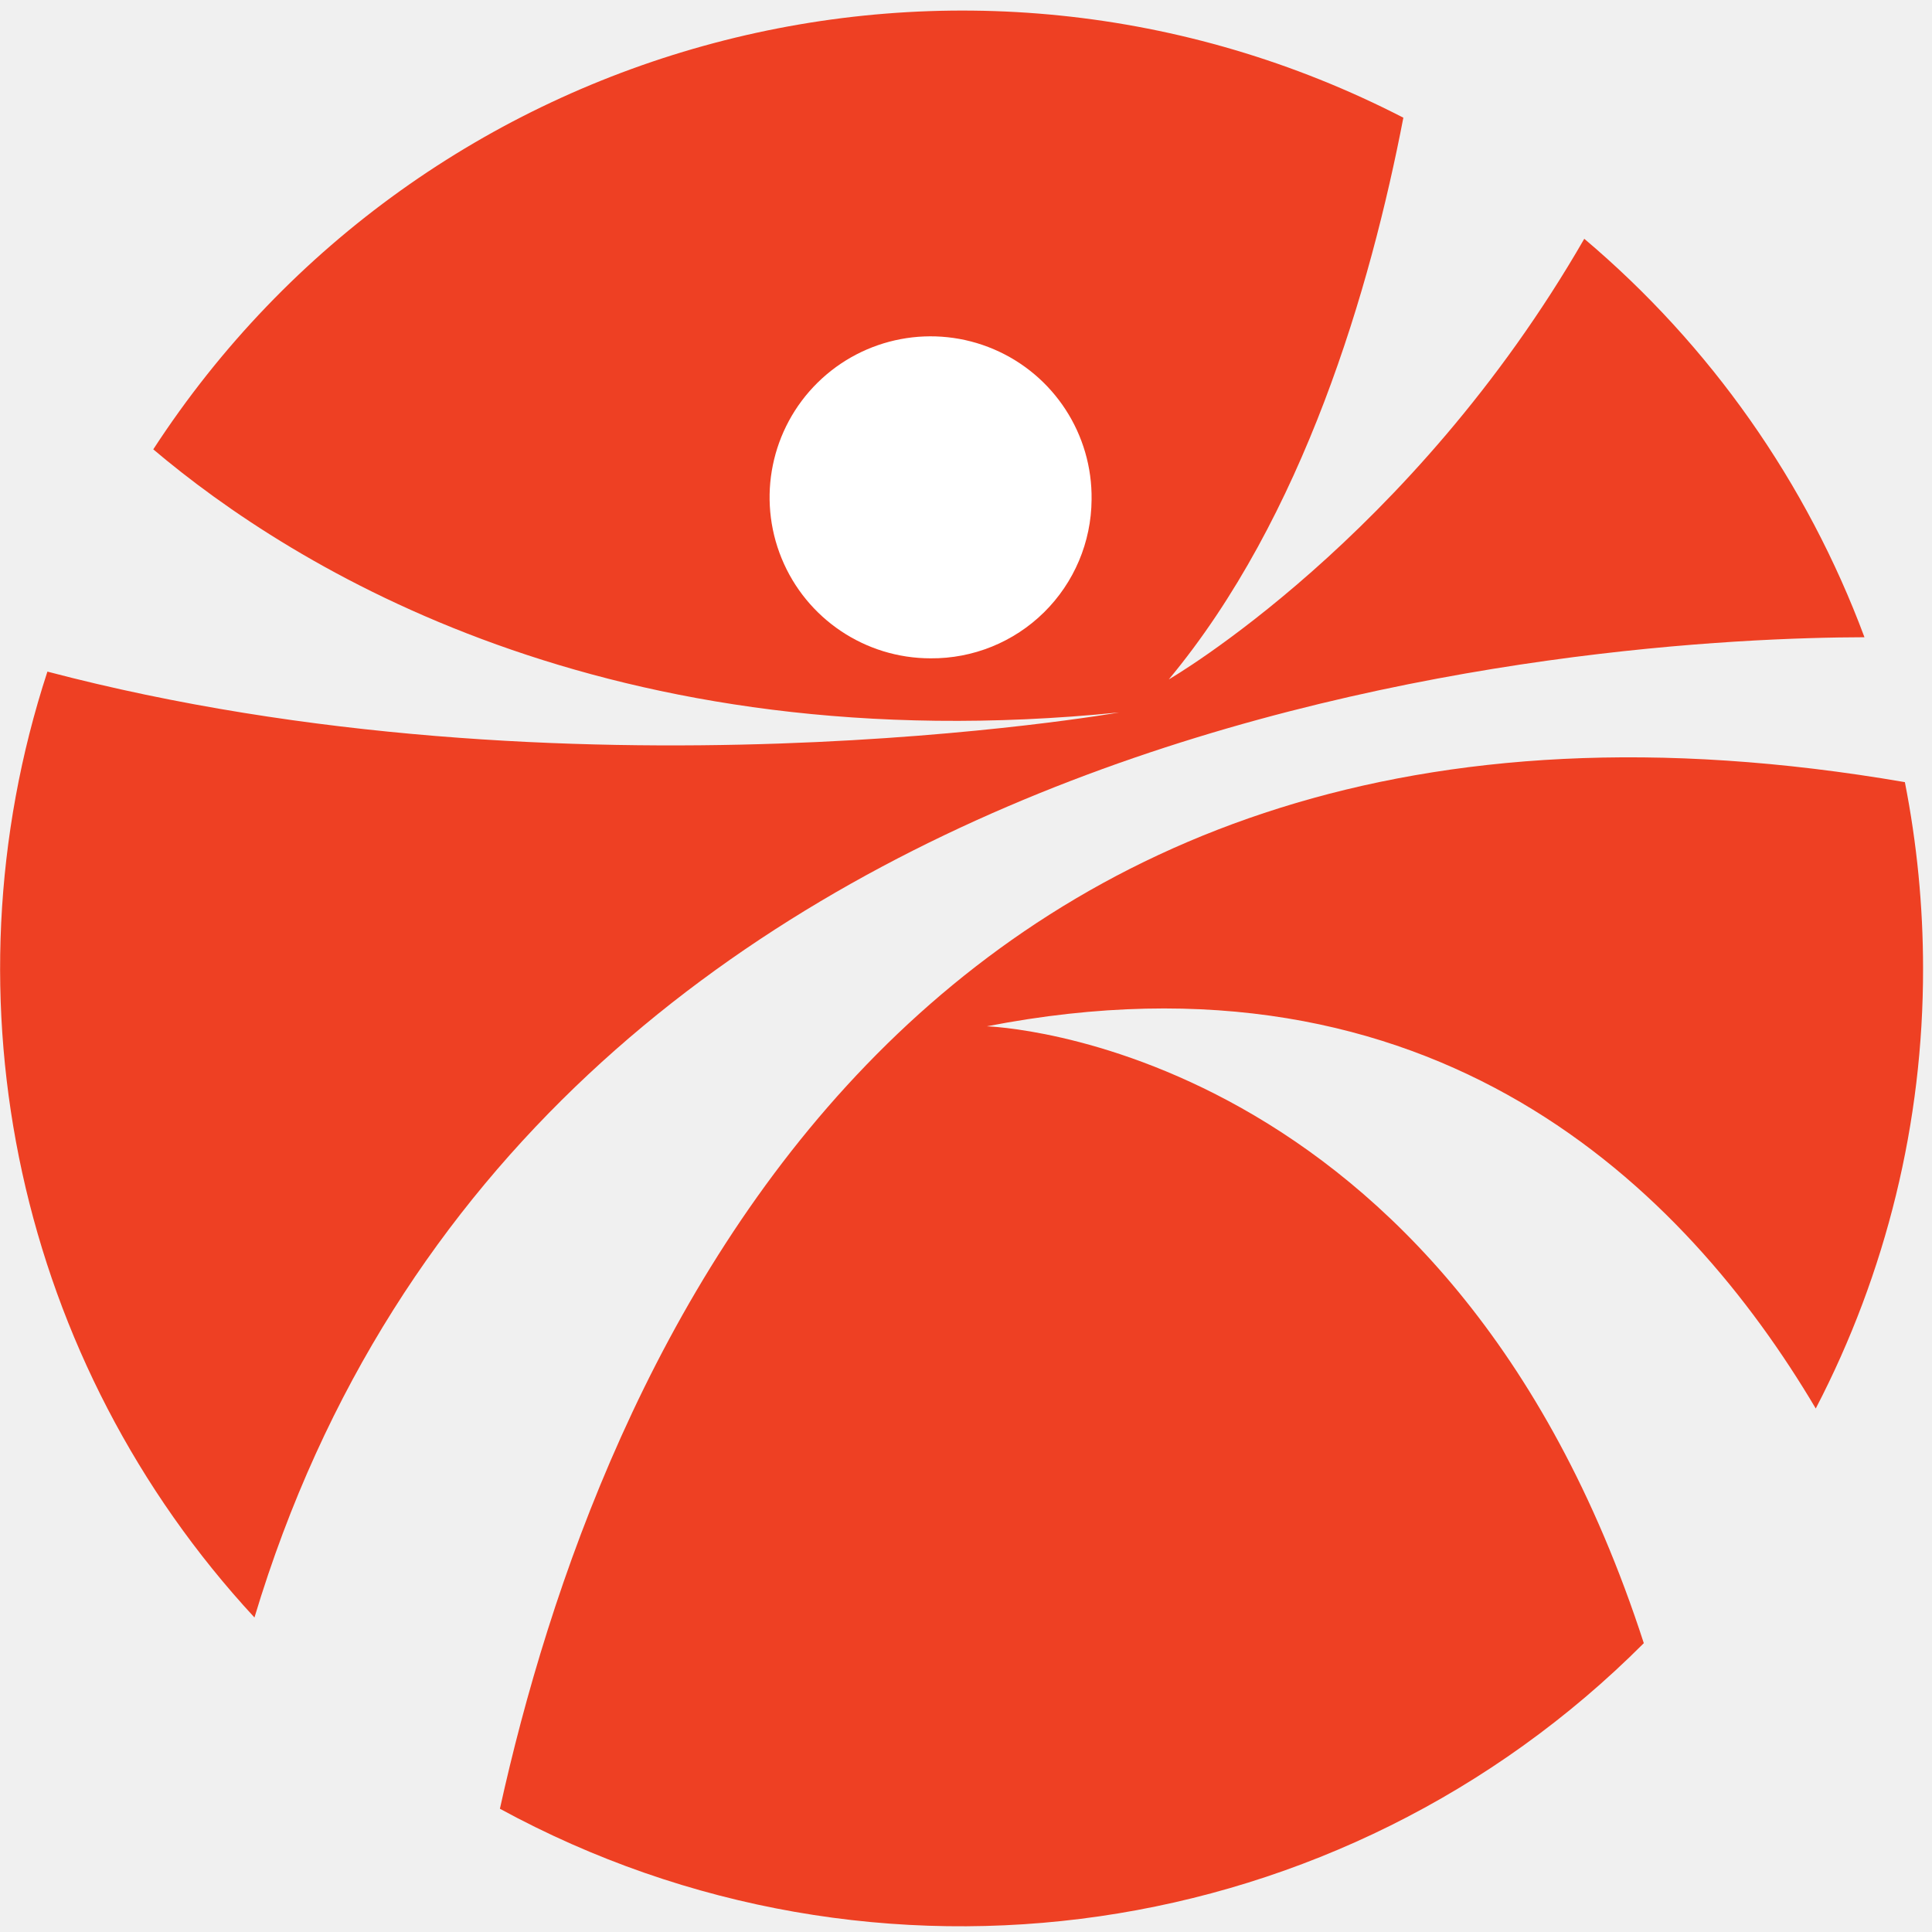
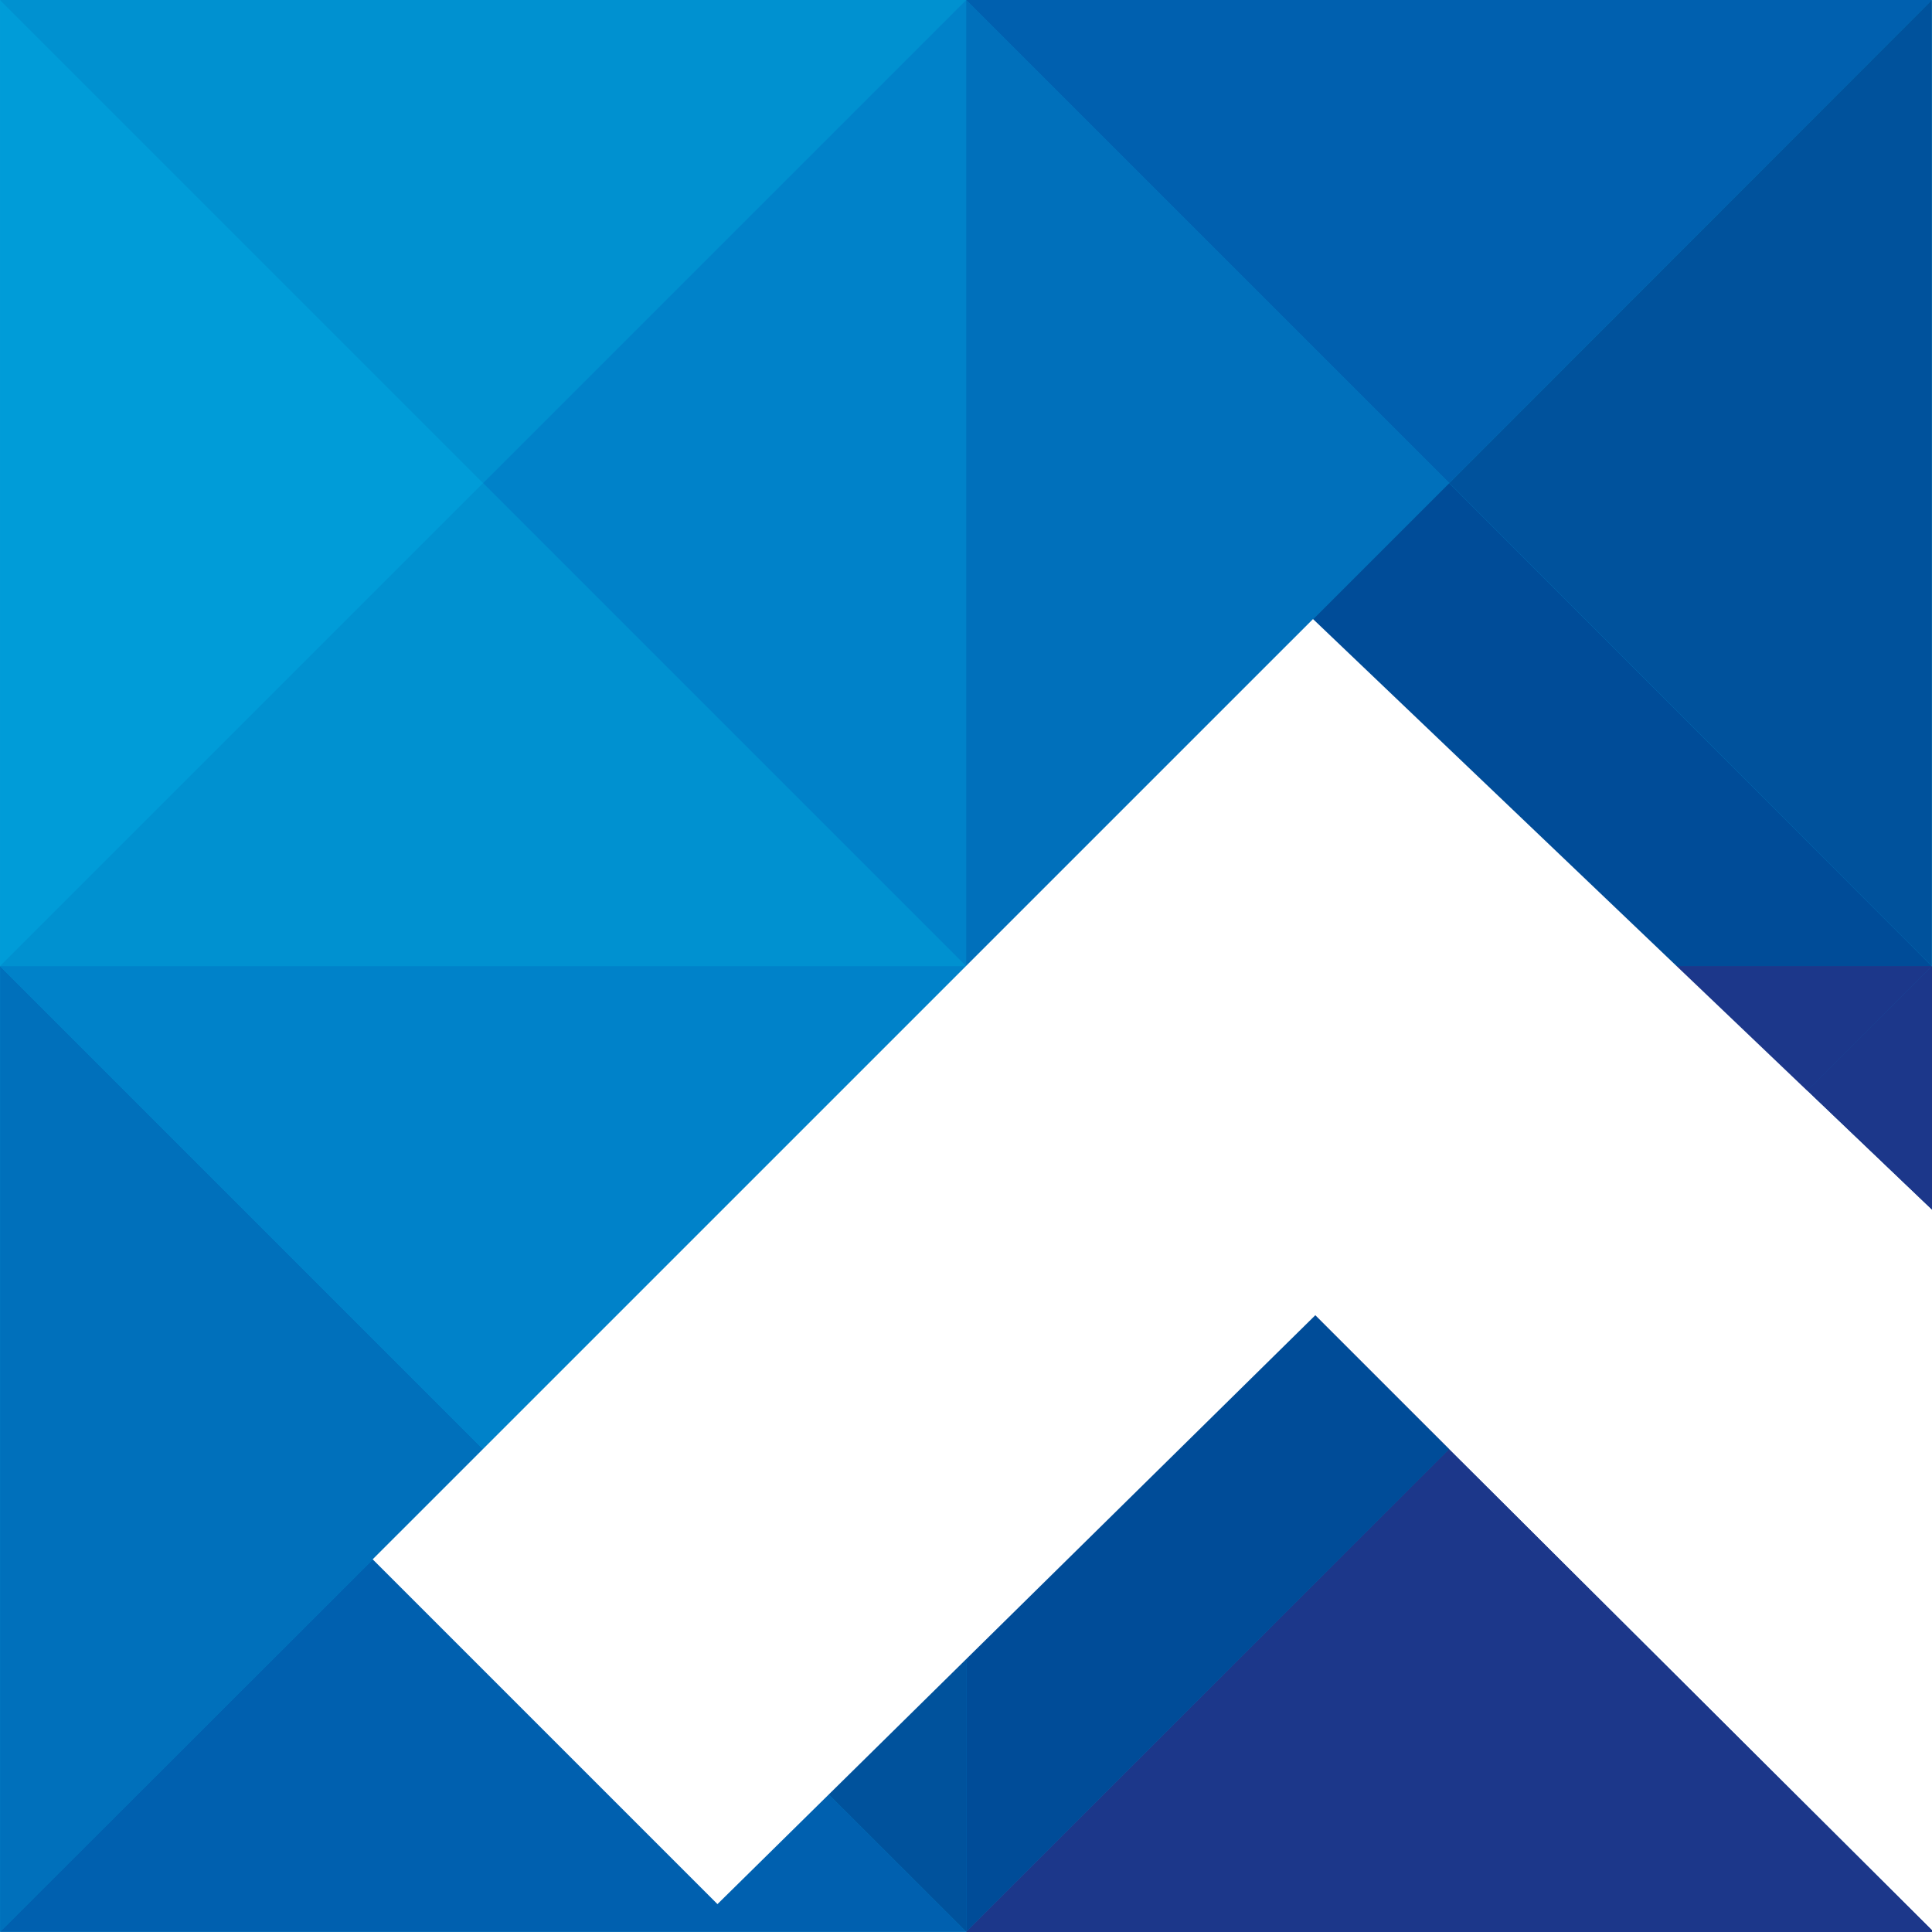
- <svg xmlns="http://www.w3.org/2000/svg" viewBox="0 0 24 24">
-   <g fill="none">
-     <path d="m12.255 12.75c5.566-1.086 8.68 2.01 10.301 4.747a11.807 11.807 0 0 0 1.333-5.466c0-.777-.076-1.553-.226-2.315-12.34-2.124-16.234 7.228-17.453 12.753a11.98 11.98 0 0 0 14.21-2.057c-2.432-7.504-8.166-7.663-8.166-7.663z" fill="#ee4023" />
-     <path d="m19.68 2.967c-2.15 3.733-5.161 5.473-5.161 5.473 1.674-2.013 2.506-4.862 2.914-6.978a11.981 11.981 0 0 0 -15.529 4.12c1.733 1.466 5.639 3.909 12 3.268 0 0-6.824 1.2-13.315-.507a11.867 11.867 0 0 0 2.572 11.75c3.451-11.482 16.915-12.17 20-12.177a11.92 11.92 0 0 0 -3.481-4.95z" fill="#ee4023" />
-     <path d="m13.56 6.208a2 2 0 1 0 -2 1.97 1.984 1.984 0 0 0 2-1.97z" fill="#fff" />
+ <svg xmlns="http://www.w3.org/2000/svg" viewBox="66 67 35.75 35.75" fill="none">
+   <g clip-path="url(#clip0_838_55641)">
+     <path d="M184.463 98.987H171.538C171.311 98.987 171.259 98.909 171.224 98.822V92.511H184.463V98.987ZM189.442 89.447H166.245V98.882C166.376 100.571 167.647 101.92 169.335 102.033H189.442V89.447ZM126.05 99.492C127.713 97.664 128.67 94.957 128.679 91.266V70.403H122.969V91.249C122.969 93.477 122.447 94.974 121.602 95.915C120.767 96.837 119.644 97.177 118.512 97.185H118.451C116.197 97.185 114.421 96.245 112.959 94.522L109.817 97.951C111.749 100.362 114.552 102.329 118.8 102.329C121.863 102.329 124.37 101.354 126.059 99.483M151.205 92.99C151.205 95.801 149.229 97.751 146.983 98.212C146.304 98.36 145.756 98.386 145.478 98.386C145.199 98.386 140.255 98.386 140.255 98.386V87.576C140.255 87.576 145.478 87.576 145.486 87.576C146.174 87.576 146.983 87.75 146.992 87.75C149.238 88.237 151.187 90.448 151.205 92.955V92.999V92.99ZM148.637 79.011C148.611 81.675 146.331 84.164 143.902 84.173C143.867 84.173 140.264 84.19 140.264 84.19V73.728C140.264 73.728 140.908 73.684 141.63 73.684C142.422 73.684 143.493 73.719 144.538 73.876C146.6 74.198 148.611 76.478 148.637 78.915V79.002V79.011ZM157.228 93.382V93.329C157.228 89.5 154.478 86.618 150.474 85.382L149.743 85.156L150.421 84.773C152.772 83.415 154.016 81.431 154.025 78.707V78.602C154.025 76.583 153.224 74.529 151.527 72.988C149.847 71.465 147.305 70.455 143.85 70.429H134.772V101.894H145.408C149.49 101.894 152.45 100.771 154.391 99.126C156.314 97.499 157.219 95.375 157.237 93.399M161.719 86.053H195.099V82.998H189.015V70.325H165.932L167.064 73.371H184.037V82.998H160.614L161.719 86.053ZM219.758 75.207C219.758 77.157 217.887 78.759 215.554 78.759C213.221 78.759 211.35 77.148 211.35 75.207C211.35 73.258 213.221 71.656 215.554 71.656C217.887 71.656 219.758 73.266 219.758 75.207ZM224.371 75.207C224.371 71.378 220.411 68.314 215.563 68.305C210.715 68.305 206.754 71.369 206.754 75.207C206.754 79.037 210.723 82.101 215.563 82.101C220.411 82.101 224.371 79.037 224.371 75.207ZM219.941 95.819C219.941 97.856 217.991 99.527 215.554 99.527C213.117 99.527 211.176 97.856 211.167 95.819C211.167 93.782 213.117 92.111 215.554 92.111C217.991 92.111 219.932 93.782 219.941 95.819ZM219.053 89.186C217.974 88.838 216.79 88.638 215.554 88.638C214.318 88.638 213.134 88.829 212.055 89.186V86.053H219.053V89.186ZM223.074 86.053H232.379V83.015H198.764L199.869 86.053H208.042V91.71C207.007 92.868 206.389 94.287 206.389 95.819C206.389 99.805 210.514 102.991 215.563 103C220.611 103 224.728 99.805 224.737 95.819C224.737 94.287 224.119 92.877 223.083 91.71V86.053H223.074ZM248.438 81.579C248.325 81.126 248.29 79.734 248.29 78.193C248.29 76.661 248.325 74.964 248.36 73.832H255.488V70.751H235.756L236.896 73.832H243.668C243.694 74.964 243.738 76.661 243.738 78.193C243.738 79.734 243.703 81.118 243.59 81.57C242.806 84.869 240.622 87.141 238.637 88.594C236.644 90.039 234.738 90.709 234.738 90.709L236.035 93.312L236.122 93.294C242.597 91.945 245.365 87.715 246.018 86.531C246.68 87.715 249.439 91.945 255.915 93.294L256.002 93.312L257.307 90.709C257.307 90.709 255.392 90.048 253.408 88.594C251.415 87.141 249.239 84.869 248.455 81.57M260.319 102.025H265.306V69.559H260.319V102.025ZM299.505 84.643L300.802 82.049L300.662 82.014C300.662 82.014 298.312 81.466 295.684 80.073C293.098 78.707 290.27 76.522 289.164 73.275H299.244V70.229H273.941L275.081 73.275H284.081C282.976 76.522 280.147 78.707 277.562 80.073C274.942 81.466 272.592 82.014 272.583 82.014L272.444 82.049L273.741 84.643H273.819C280.887 84.173 285.613 79.046 286.623 77.853C287.632 79.046 292.359 84.173 299.426 84.643H299.505ZM303.822 91.075V87.759H269.389L270.529 91.075H284.177V102.025H289.19V91.075H303.822Z" fill="#021D49" />
+     <path d="M66.001 67V102.747H101.748V102.713L92.818 93.817L99.442 87.184L101.748 89.387V67H66.001Z" fill="#0091D0" />
+     <path d="M66.001 67V84.878L74.94 75.939L66.001 67Z" fill="#009CD8" />
+     <path d="M66.001 67L74.94 75.939L83.879 67H66.001Z" fill="#0091D0" />
+     <path d="M66.001 84.878H83.879L74.94 75.939L66.001 84.878Z" fill="#0091D0" />
+     <path d="M83.879 67L74.94 75.939L83.879 84.878V67Z" fill="#0082C9" />
+     <path d="M83.878 67V84.878L92.817 75.939L83.878 67Z" fill="#0070BB" />
+     <path d="M83.878 67L92.817 75.939L101.748 67H83.878Z" fill="#0060AF" />
+     <path d="M83.878 84.878H101.748L92.817 75.939L83.878 84.878Z" fill="#004C98" />
+     <path d="M101.747 67L92.817 75.939L101.747 84.878V67Z" fill="#00529C" />
+     <path d="M66.001 84.878V102.747L74.94 93.817L66.001 84.878Z" fill="#0070BB" />
+     <path d="M83.879 84.878H66.001L74.94 93.817L83.879 84.878Z" fill="#0082C9" />
+     <path d="M66.001 102.747H83.879L74.94 93.817L66.001 102.747Z" fill="#0060AF" />
+     <path d="M74.94 93.817L83.879 102.747V84.878L74.94 93.817Z" fill="#00529C" />
+     <path d="M83.878 84.878V102.747L92.817 93.817L83.878 84.878Z" fill="#004C98" />
+     <path d="M101.748 84.878H83.878L92.817 93.817L101.748 84.878Z" fill="#1C378A" />
+     <path d="M101.75 84.878L99.444 87.184L101.75 89.387V84.878Z" fill="#1C378A" />
+     <path d="M83.878 102.748H101.748V102.713L92.817 93.817L83.878 102.748Z" fill="#1C378A" />
+     <path d="M101.748 84.878H83.878L92.817 93.817L101.748 84.878Z" fill="#1C378A" />
+     <path d="M101.75 84.878L99.444 87.184L101.75 89.387V84.878Z" fill="#1C378A" />
+     <path d="M83.878 102.748H101.748V102.713L92.817 93.817L83.878 102.748Z" fill="#1C378A" />
+     <path d="M101.75 102.713L92.82 93.817L90.339 91.337L79.276 102.234L72.896 95.854L90.296 78.455L101.75 89.387V102.713Z" fill="white" />
  </g>
+   <defs>
+     <clipPath id="clip0_838_55641">
+       <rect width="237.821" height="36" fill="white" transform="translate(66 67)" />
+     </clipPath>
+   </defs>
</svg>
